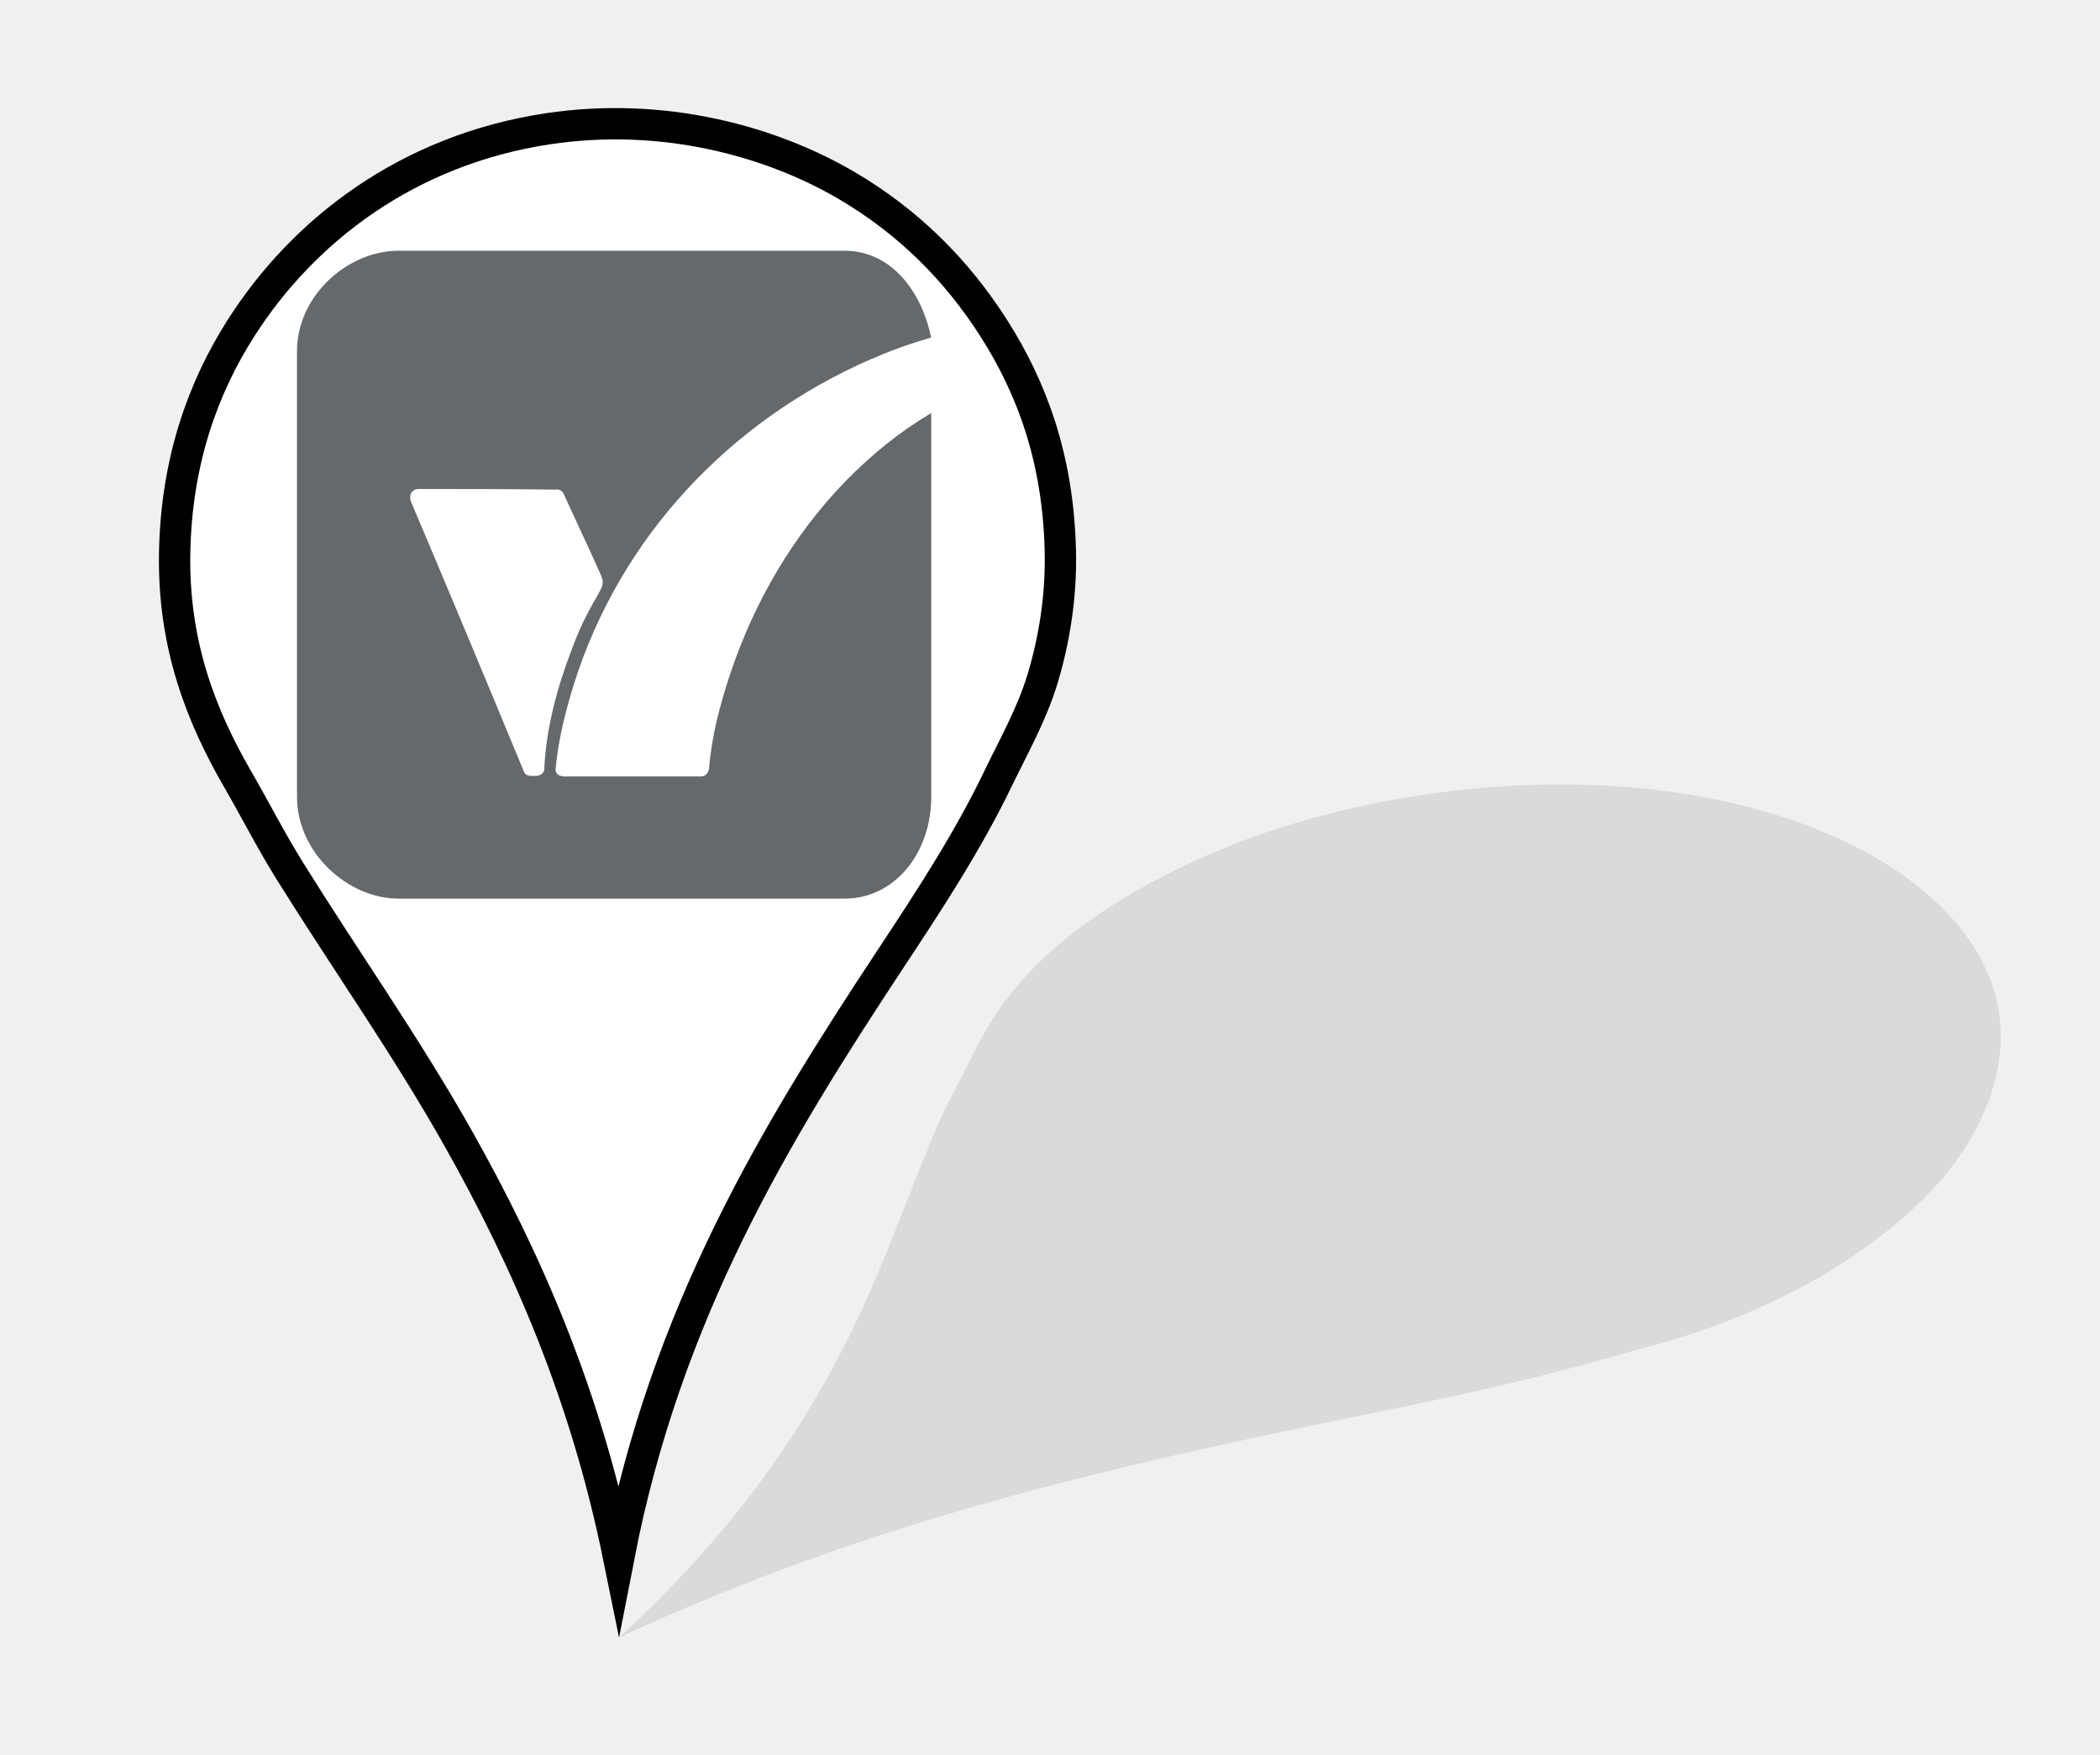
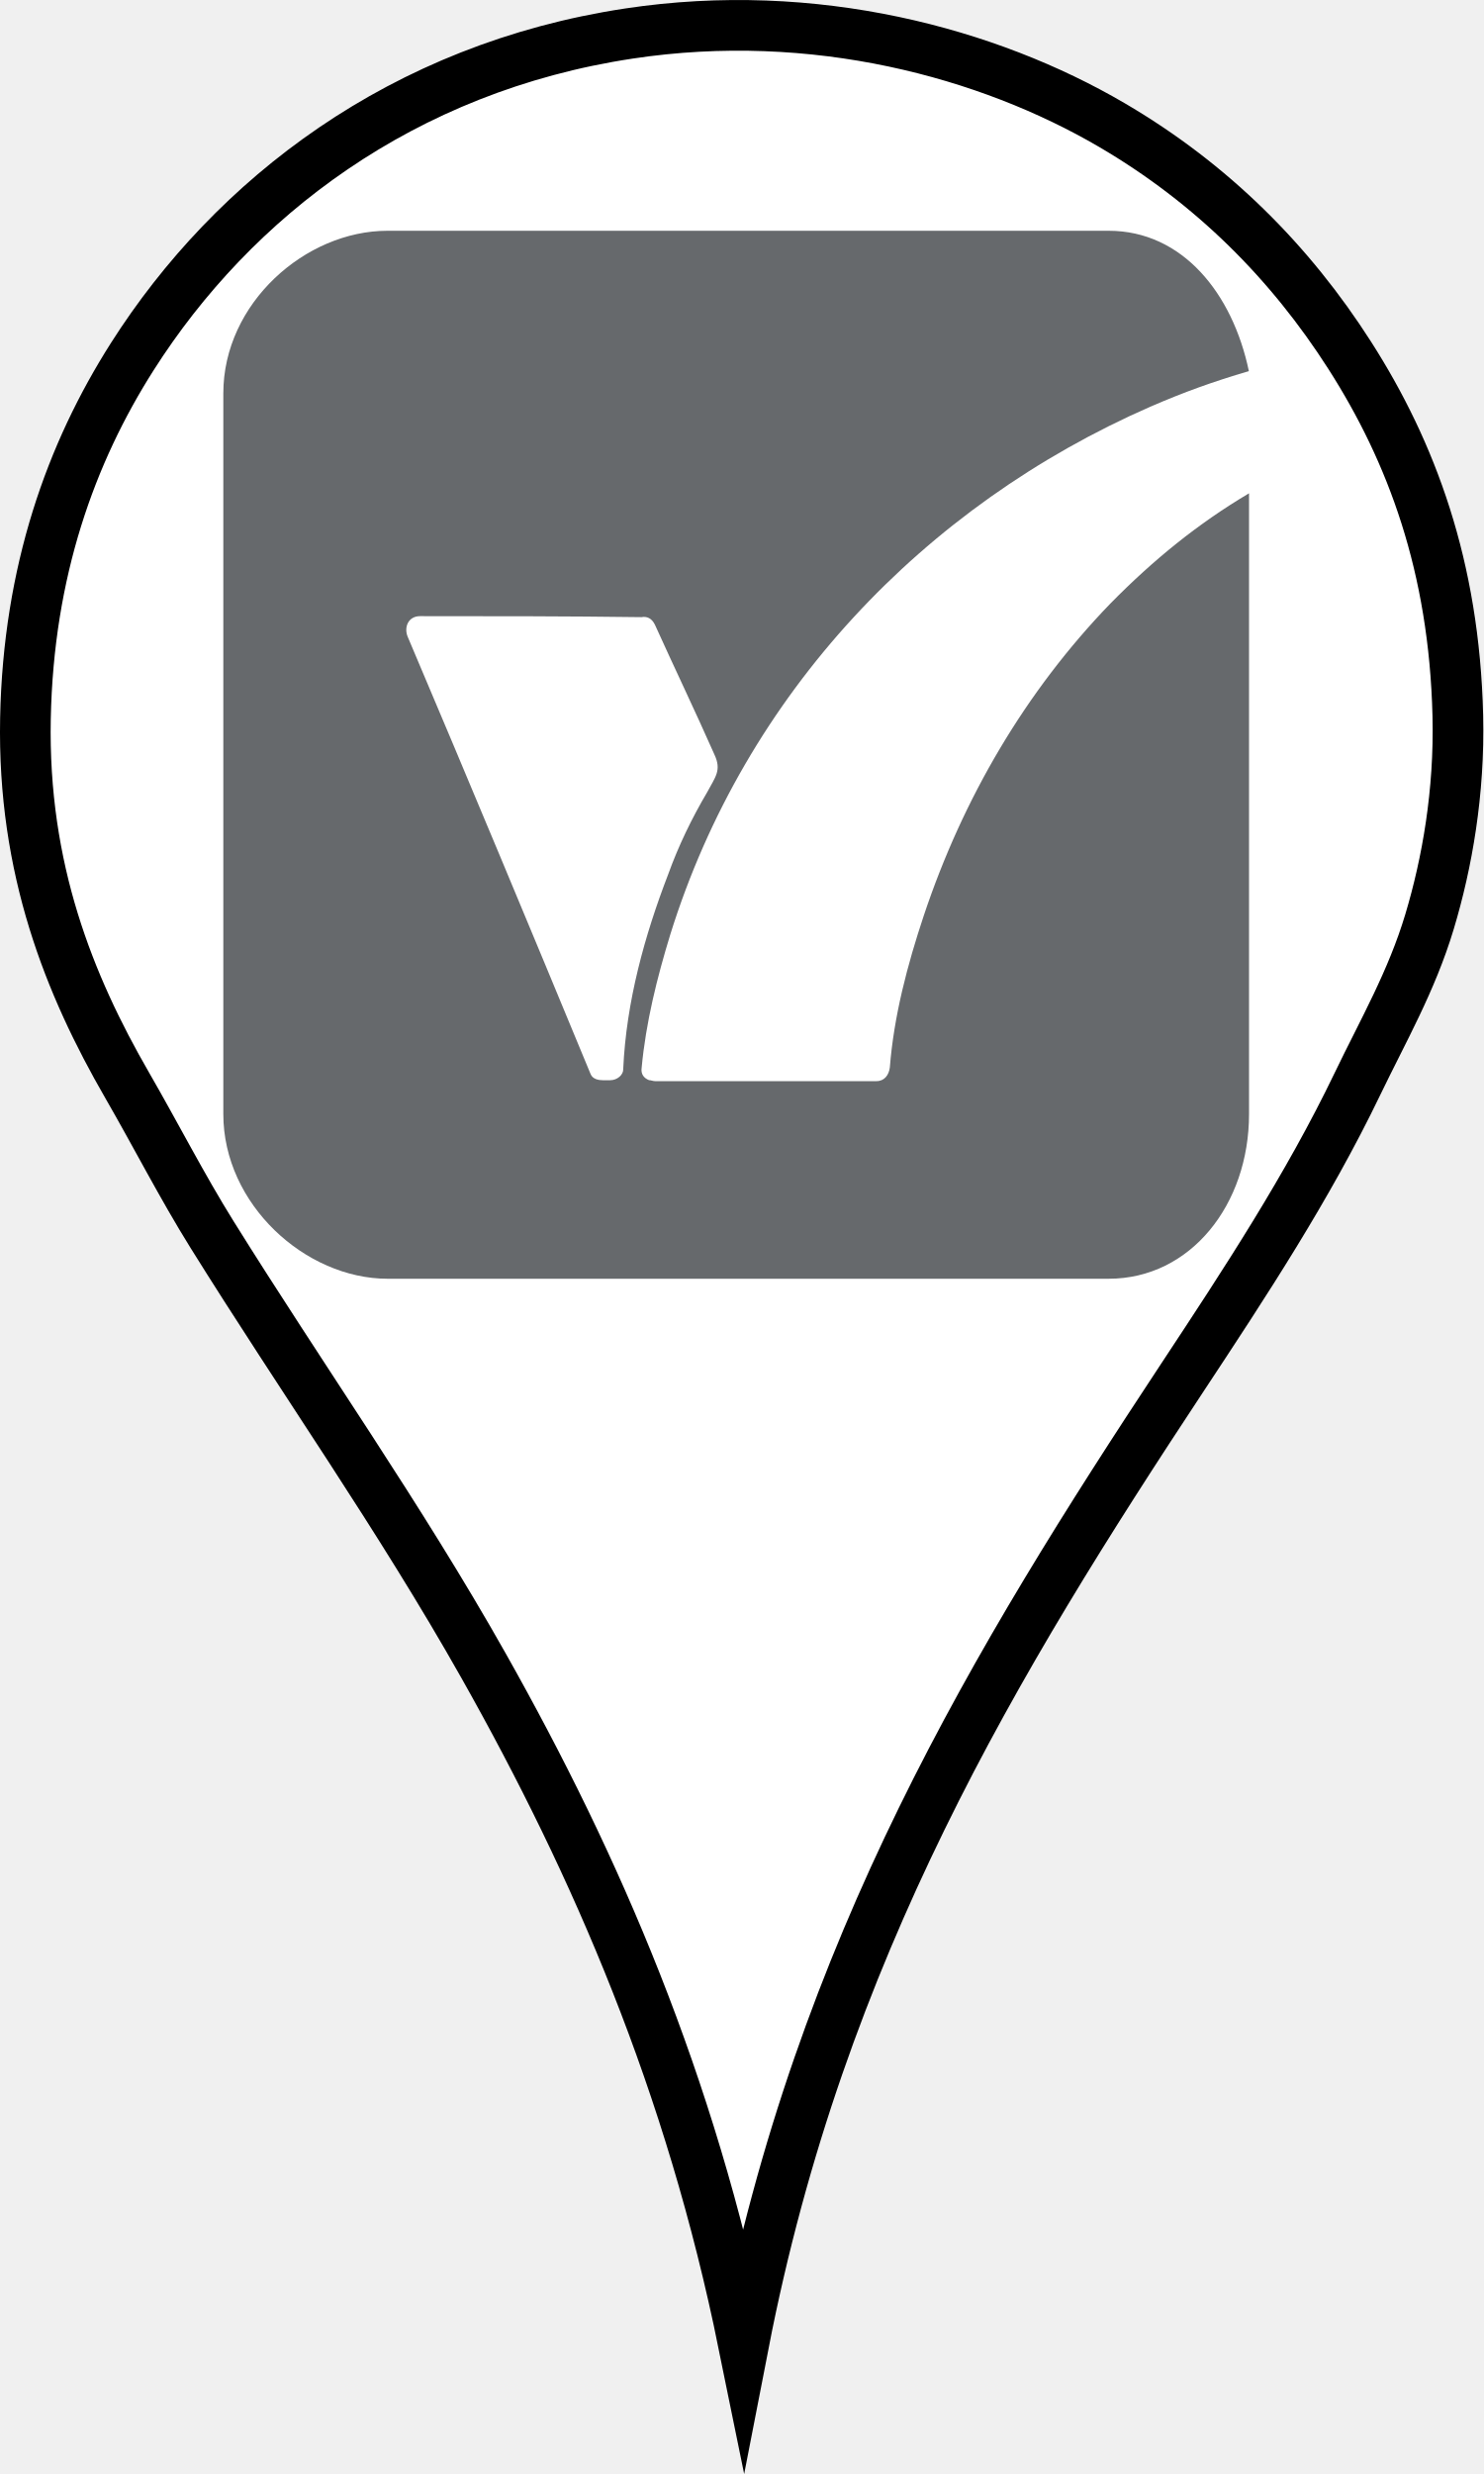
- <svg xmlns="http://www.w3.org/2000/svg" version="1.0" id="Layer_1" x="0px" y="0px" width="2481px" height="2073px" viewBox="0 0 2481 2073" enable-background="new 0 0 2481 2073" xml:space="preserve">
+ <svg xmlns="http://www.w3.org/2000/svg" version="1.0" id="Layer_1" x="0px" y="0px" width="1083.575" height="1806.781" viewBox="0 0 1083.575 1806.781" enable-background="new 0 0 2481 2073" xml:space="preserve">
  <defs id="defs4147" />
-   <path style="clip-rule:evenodd;fill:#ffffff;fill-rule:evenodd;stroke:#000000;stroke-width:37;stroke-miterlimit:10;fill-opacity:1" id="path4139" d="M 730.94,1839.629 C 692.174,1649.328 623.824,1490.964 541.037,1344.189 479.63,1235.317 408.493,1134.826 342.673,1029.251 320.701,994.007 301.739,956.774 280.626,920.197 238.41,847.06 204.182,762.262 206.357,652.265 c 2.125,-107.473 33.208,-193.684 78.03,-264.172 73.719,-115.935 197.201,-210.989 362.884,-235.969 135.466,-20.424 262.475,14.082 352.543,66.748 73.6,43.038 130.596,100.527 173.92,168.28 45.22,70.716 76.359,154.26 78.971,263.232 1.337,55.83 -7.805,107.532 -20.684,150.418 -13.034,43.409 -33.996,79.695 -52.646,118.454 -36.406,75.659 -82.049,144.982 -127.855,214.346 -136.437,206.606 -264.496,417.31 -320.58,706.027 z" stroke-miterlimit="10" />
-   <path style="clip-rule:evenodd;opacity:0.09;fill-rule:evenodd" id="path4141" d="m 731.379,1934.407 c 131.604,-120.864 211.314,-235.977 269.138,-350.49 42.892,-84.942 70.542,-169.166 106.953,-254.061 12.156,-28.34 28.508,-56.568 42.519,-85.3 28.018,-57.449 72.657,-118.133 169.03,-178.096 94.16,-58.588 193.955,-93.756 291.58,-114.697 160.565,-34.442 344.277,-37.299 502.593,15.593 129.444,43.246 204.674,113.469 233.778,178.863 23.783,53.438 21.428,108.185 -1.045,163.103 -23.455,57.32 -69.568,116.065 -161.105,177.391 -46.898,31.417 -98.9,56.333 -146.412,74.868 -48.088,18.761 -96.6,30.392 -145.328,44.32 -95.119,27.188 -192.42,47.153 -289.891,67.076 -290.323,59.339 -577.251,124.321 -871.81,261.43 z" />
+   <path style="clip-rule:evenodd;fill:#ffffff;fill-opacity:1;fill-rule:evenodd;stroke:#000000;stroke-width:37;stroke-miterlimit:10" id="path4139" d="m 543.18,1711.984 c -38.766,-190.301 -107.116,-348.665 -189.903,-495.44 -61.407,-108.872 -132.544,-209.363 -198.364,-314.938 -21.972,-35.244 -40.934,-72.477 -62.047,-109.054 -42.216,-73.137 -76.444,-157.935 -74.269,-267.932 2.125,-107.473 33.208,-193.684 78.03,-264.172 C 170.346,144.513 293.828,49.459 459.511,24.479 c 135.466,-20.424 262.475,14.082 352.543,66.748 73.6,43.038 130.596,100.527 173.92,168.28 45.22,70.716 76.359,154.26 78.971,263.232 1.337,55.83 -7.805,107.532 -20.684,150.418 -13.034,43.409 -33.996,79.695 -52.646,118.454 -36.406,75.659 -82.049,144.982 -127.855,214.346 -136.437,206.606 -264.496,417.31 -320.58,706.027 z" stroke-miterlimit="10" />
  <style id="style4" type="text/css">
	.st0{display:none;}
	.st1{display:inline;}
	.st2{fill:#014898;}
	.st3{fill:#DE3814;}
	.st4{fill:#FFFFFF;}
	.st5{fill:#E10C14;}
	.st6{fill:#1C3F8D;}
</style>
-   <g style="display:none" id="Ebene_2" class="st0" transform="matrix(2.007539,0,0,2.516996,359.0473,329.5665)">
+   <g style="display:none" id="Ebene_2" class="st0" transform="matrix(2.007539,0,0,2.516996,171.2875,201.9211)">
    <g style="display:inline" class="st1" id="g7">
      <g id="g9">
        <path style="fill:#014898" class="st2" d="m -1297.8,-1638 14.8,0 c 4.8,0 8.1,1.3 10.2,3.4 1.8,1.8 2.8,4.2 2.8,7.3 l 0,0.1 c 0,4.8 -2.6,8 -6.5,9.6 l 7.5,10.9 -10,0 -6.3,-9.5 -0.1,0 -3.7,0 0,9.5 -8.7,0 0,-31.3 z m 14.4,15.1 c 3,0 4.7,-1.4 4.7,-3.7 l 0,-0.1 c 0,-2.5 -1.8,-3.7 -4.7,-3.7 l -5.7,0 0,7.5 5.7,0 z" id="path11" />
      </g>
      <path style="fill:#de3814" class="st3" d="m -1247.7,-1630.7 -14.5,0 0,-7.3 24.2,0 0,6.5 -13.8,24.8 -9.6,0 13.7,-24 z" id="path13" />
      <path style="fill:#de3814" class="st3" d="m -1233.3,-1611 5,-5.8 c 2.6,2.2 5,3.4 7.6,3.4 2.9,0 4.6,-1.4 4.6,-3.7 l 0,-0.1 c 0,-2.2 -1.9,-3.6 -4.6,-3.6 -1.9,0 -3.5,0.7 -5,1.6 l -5.2,-2.9 0.9,-15.9 21,0 0,7.2 -14.1,0 -0.3,4.7 c 1.4,-0.7 2.9,-1.1 5,-1.1 5.6,0 10.8,3.1 10.8,9.9 l 0,0.1 c 0,7 -5.3,11.2 -12.9,11.2 -5.6,0 -9.5,-1.9 -12.8,-5 z" id="path15" />
      <g id="g17">
        <path style="fill:#de3814" class="st3" d="m -1201.1,-1622.2 0,0 c 0,-9 5.6,-16.4 14.6,-16.4 8.9,0 14.5,7.3 14.5,16.2 l 0,0.1 c 0,8.9 -5.6,16.3 -14.6,16.3 -9,0 -14.5,-7.3 -14.5,-16.2 z m 20.3,0 0,0 c 0,-5.1 -2.4,-8.7 -5.8,-8.7 -3.5,0 -5.7,3.5 -5.7,8.5 l 0,0.1 c 0,5 2.3,8.6 5.8,8.6 3.5,0 5.7,-3.5 5.7,-8.5 z" id="path19" />
      </g>
      <g id="g21">
        <path style="fill:#014898" class="st2" d="m -1162.7,-1638 8.7,0 0,23.7 15.2,0 0,7.6 -23.9,0 0,-31.3 z" id="path23" />
      </g>
      <path style="fill:#014898" class="st2" d="m -1130.7,-1638 25.1,0 0,7.6 -16.4,0 0,5.3 14.8,0 0,7.2 -14.8,0 0,11.2 -8.7,0 0,-31.3 z" id="path25" />
      <path style="fill:#014898" class="st2" d="m -1098.9,-1612.9 15.7,-17.7 -15.2,0 0,-7.3 27.2,0 0,6.3 -15.7,17.7 15.7,0 0,7.3 -27.7,0 0,-6.3 z" id="path27" />
      <path style="fill:#014898" class="st2" d="m -1062.4,-1638 25.2,0 0,7.4 -16.6,0 0,4.7 15.1,0 0,6.9 -15.1,0 0,5 16.8,0 0,7.4 -25.5,0 0,-31.4 z" id="path29" />
      <path style="fill:#014898" class="st2" d="m -1028.2,-1638 8.7,0 0,23.7 15.2,0 0,7.6 -23.9,0 0,-31.3 z" id="path31" />
      <g id="g33">
        <path style="fill:#014898" class="st2" d="m -996.6,-1638 8.7,0 0,23.7 15.2,0 0,7.6 -23.9,0 0,-31.3 z" id="path35" />
      </g>
    </g>
  </g>
-   <path id="path4172" d="m 998.992,568.315 c -62.098,64.215 -107.747,142.247 -136.412,228.009 -11.979,35.973 -21.871,73.528 -24.791,110.901 -0.715,5.478 -3.874,9.982 -9.774,9.982 -53.933,0 -107.747,0 -161.74,0 -1.49,0 -3.039,-0.73 -4.41,-0.73 -3.874,-1.522 -6.079,-4.504 -5.364,-9.13 3.039,-32.868 11.263,-65.798 20.918,-97.266 54.768,-175.846 185.101,-312.92 350.655,-385.413 24.791,-10.713 45.709,-18.26 71.99,-25.99 -11.859,-56.668 -48.45,-102.501 -102.443,-102.501 l -526.817,0 c -59.893,0 -119.905,52.894 -119.905,118.692 l 0,526.442 c 0,65.798 59.893,120.213 120.024,120.213 l 526.698,0 c 59.893,0 102.563,-54.233 102.563,-120.213 l 0,-453.402 c -37.425,22.217 -69.666,48.39 -101.192,80.406 z M 633.498,916.538 c -1.49,0 -3.874,0 -5.364,0 -3.039,0 -7.449,-0.73 -8.939,-4.504 C 575.154,805.638 530.816,699.241 485.703,592.967 c -3.039,-6.878 0,-15.339 8.939,-15.339 53.933,0 107.747,0 161.74,0.73 3.874,-0.73 7.449,0.73 9.774,5.478 14.184,31.347 29.321,62.815 43.504,94.892 5.364,11.504 0.715,16.191 -5.364,27.573 -11.263,19.112 -20.918,39.077 -28.367,59.711 -17.342,44.981 -30.691,93.31 -32.896,142.247 0.238,4.322 -4.35,8.278 -9.535,8.278 z" style="fill:#66696c;fill-opacity:1" />
+   <path id="path4172" d="m 811.232,440.67 c -62.098,64.215 -107.747,142.247 -136.412,228.009 -11.979,35.973 -21.871,73.528 -24.791,110.901 -0.715,5.478 -3.874,9.982 -9.774,9.982 -53.933,0 -107.747,0 -161.74,0 -1.49,0 -3.039,-0.73 -4.41,-0.73 -3.874,-1.522 -6.079,-4.504 -5.364,-9.13 3.039,-32.868 11.263,-65.798 20.918,-97.266 54.768,-175.846 185.101,-312.92 350.655,-385.413 24.791,-10.713 45.709,-18.26 71.99,-25.99 -11.859,-56.668 -48.45,-102.501 -102.443,-102.501 l -526.817,0 c -59.893,0 -119.905,52.894 -119.905,118.692 l 0,526.442 c 0,65.798 59.893,120.213 120.024,120.213 l 526.698,0 c 59.893,0 102.563,-54.233 102.563,-120.213 l 0,-453.402 c -37.425,22.217 -69.666,48.39 -101.192,80.406 z M 445.738,788.893 c -1.49,0 -3.874,0 -5.364,0 -3.039,0 -7.449,-0.73 -8.939,-4.504 -44.04,-106.396 -88.379,-212.793 -133.492,-319.067 -3.039,-6.878 0,-15.339 8.939,-15.339 53.933,0 107.747,0 161.74,0.73 3.874,-0.73 7.449,0.73 9.774,5.478 14.184,31.347 29.321,62.815 43.504,94.892 5.364,11.504 0.715,16.191 -5.364,27.573 -11.263,19.112 -20.918,39.077 -28.367,59.711 -17.342,44.981 -30.691,93.31 -32.896,142.247 0.238,4.322 -4.35,8.278 -9.535,8.278 z" style="fill:#66696c;fill-opacity:1" />
</svg>
